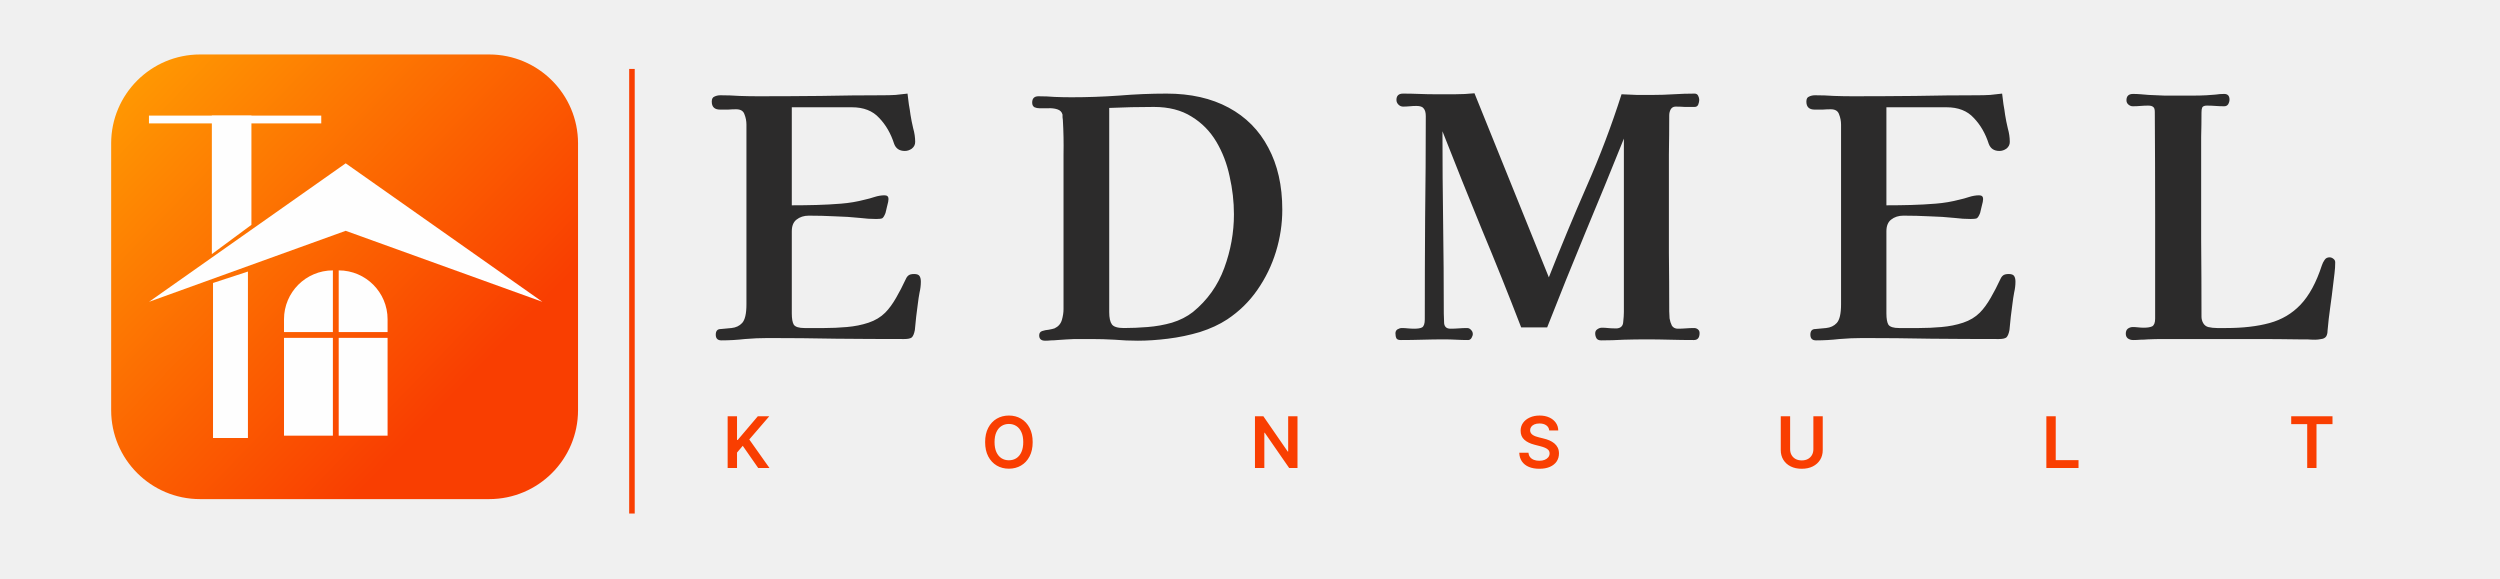
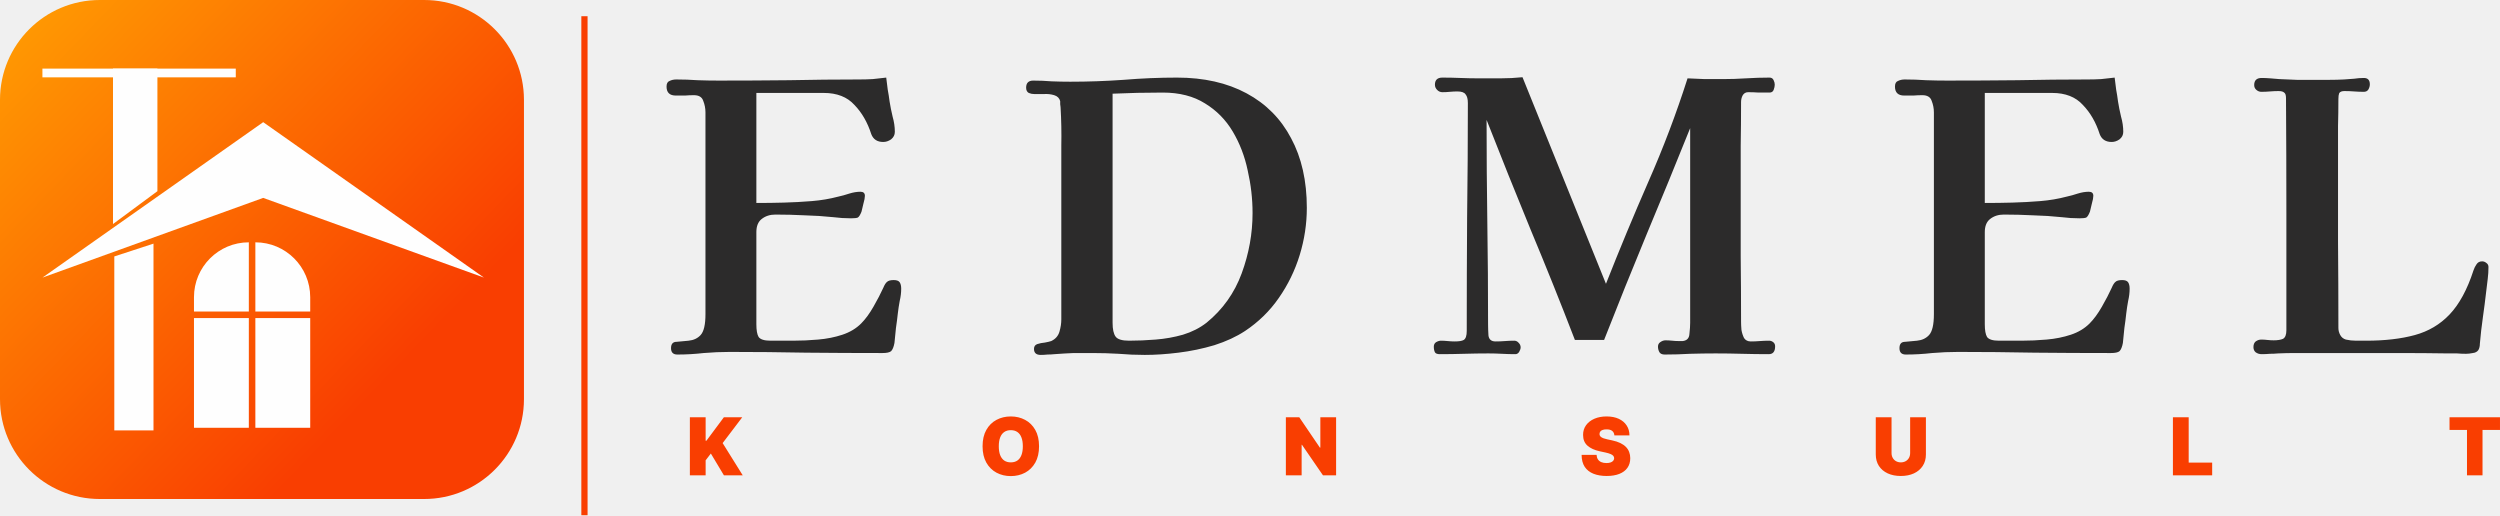
- <svg xmlns="http://www.w3.org/2000/svg" width="2249" height="520" viewBox="0 0 2249 520" fill="none">
-   <g clip-path="url(#clip0_45_37)">
-     <line x1="568.5" y1="62" x2="568.5" y2="462" stroke="#F93E01" stroke-width="5" />
-     <path d="M828.4 253.4C828.4 256.6 828 259.9 827.2 263.3C826.6 266.5 826.1 269.8 825.7 273.2C825.3 277 824.8 280.9 824.2 284.9C823.8 288.9 823.4 292.9 823 296.9C822.4 300.1 821.5 302.3 820.3 303.5C819.1 304.5 816.8 305 813.4 305C793 305 772.6 304.9 752.2 304.7C731.8 304.3 711.4 304.1 691 304.1C684 304.1 677 304.4 670 305C663 305.8 656 306.2 649 306.2C645.6 306.2 643.9 304.5 643.9 301.1C643.9 297.7 645.4 296 648.4 296C651.4 295.8 654.6 295.5 658 295.1C662 294.7 665.2 293.2 667.6 290.6C670.2 287.8 671.5 282.2 671.5 273.8V112.1C671.5 108.9 670.9 105.8 669.7 102.8C668.7 99.8 666.2 98.3 662.2 98.3C659.8 98.3 657.4 98.4 655 98.6C652.6 98.6 650.2 98.6 647.8 98.6C642.8 98.6 640.3 96.2 640.3 91.4C640.3 89 641.1 87.5 642.7 86.9C644.3 86.1 646.1 85.7 648.1 85.7C653.9 85.7 659.6 85.9 665.2 86.3C670.8 86.5 676.4 86.6 682 86.6C700.8 86.6 719.6 86.5 738.4 86.3C757.2 85.9 776 85.7 794.8 85.7C798.4 85.7 802 85.6 805.6 85.4C809.2 85 812.8 84.6 816.4 84.2C816.8 87.4 817.2 90.6 817.6 93.8C818.2 97 818.7 100.2 819.1 103.4C819.7 107.2 820.5 111.2 821.5 115.4C822.7 119.6 823.3 123.7 823.3 127.7C823.3 130.1 822.3 132.1 820.3 133.7C818.3 135.1 816.2 135.8 814 135.8C809.2 135.8 806 133.7 804.4 129.5C801.4 120.1 796.9 112.3 790.9 106.1C785.1 99.7 776.9 96.5 766.3 96.5H712.3V184.7C719.9 184.7 727.3 184.6 734.5 184.4C741.9 184.2 749.3 183.8 756.7 183.2C764.1 182.6 771.2 181.4 778 179.6C780.8 179 783.7 178.2 786.7 177.2C789.9 176.2 792.9 175.7 795.7 175.7C798.1 175.7 799.3 176.8 799.3 179C799.3 180.4 798.9 182.5 798.1 185.3C797.5 188.1 797 190.2 796.6 191.6C795.6 194.2 794.6 195.8 793.6 196.4C792.6 196.8 790.8 197 788.2 197C783.4 197 778.7 196.7 774.1 196.1C766.5 195.3 758.8 194.8 751 194.6C743.2 194.2 735.4 194 727.6 194C723.2 194 719.5 195.2 716.5 197.6C713.7 199.8 712.3 203.3 712.3 208.1V281.9C712.3 286.7 712.9 290.1 714.1 292.1C715.5 294.1 718.7 295.1 723.7 295.1C729.1 295.1 735.1 295.1 741.7 295.1C748.3 295.1 755 294.8 761.8 294.2C768.8 293.6 775.3 292.3 781.3 290.3C787.3 288.3 792.3 285.3 796.3 281.3C799.7 277.9 803 273.4 806.2 267.8C809.4 262.2 812 257.2 814 252.8C815 250.4 816 248.8 817 248C818 247 819.8 246.5 822.4 246.5C824.8 246.5 826.4 247.1 827.2 248.3C828 249.5 828.4 251.2 828.4 253.4ZM1110.05 192.8C1110.05 181.4 1108.75 170 1106.15 158.6C1103.75 147.2 1099.75 136.8 1094.15 127.4C1088.55 118 1081.15 110.5 1071.95 104.9C1062.75 99.1 1051.45 96.2 1038.05 96.2C1024.45 96.2 1011.05 96.5 997.848 97.1V280.7C997.848 285.9 998.648 289.6 1000.25 291.8C1001.85 294 1005.45 295.1 1011.05 295.1C1017.85 295.1 1024.95 294.8 1032.35 294.2C1039.95 293.6 1047.25 292.3 1054.25 290.3C1061.45 288.1 1067.75 284.9 1073.15 280.7C1086.15 270.1 1095.55 256.9 1101.35 241.1C1107.15 225.3 1110.05 209.2 1110.05 192.8ZM1153.55 188.6C1153.55 201.4 1151.65 214 1147.85 226.4C1144.05 238.8 1138.45 250.3 1131.05 260.9C1123.85 271.3 1114.85 280.1 1104.05 287.3C1097.05 291.9 1088.85 295.7 1079.45 298.7C1070.05 301.5 1060.45 303.5 1050.65 304.7C1041.05 305.9 1032.05 306.5 1023.65 306.5C1016.65 306.5 1009.65 306.2 1002.65 305.6C995.848 305.2 988.948 305 981.948 305C976.948 305 971.848 305 966.648 305C961.648 305.2 956.548 305.5 951.348 305.9C949.348 306.1 947.448 306.2 945.648 306.2C943.848 306.4 942.048 306.5 940.248 306.5C936.648 306.5 934.848 304.9 934.848 301.7C934.848 299.7 935.748 298.4 937.548 297.8C939.348 297.2 941.348 296.8 943.548 296.6C945.748 296.2 947.448 295.8 948.648 295.4C952.048 293.8 954.248 291.3 955.248 287.9C956.248 284.5 956.748 281.2 956.748 278C956.748 259.8 956.748 241.7 956.748 223.7C956.748 205.7 956.748 187.7 956.748 169.7C956.748 159.3 956.748 149 956.748 138.8C956.948 128.4 956.748 118.1 956.148 107.9C956.148 107.5 956.048 106.7 955.848 105.5C955.848 104.1 955.848 103.3 955.848 103.1C955.248 100.7 953.648 99.1 951.048 98.3C948.448 97.5 945.648 97.2 942.648 97.4C939.648 97.4 937.148 97.4 935.148 97.4C933.548 97.4 932.048 97.1 930.648 96.5C929.248 95.7 928.548 94.3 928.548 92.3C928.548 88.5 930.448 86.6 934.248 86.6C939.248 86.6 944.148 86.8 948.948 87.2C953.948 87.4 958.948 87.5 963.948 87.5C978.148 87.5 992.348 87 1006.55 86C1020.95 84.8 1035.25 84.2 1049.45 84.2C1071.05 84.2 1089.65 88.4 1105.25 96.8C1120.85 105.2 1132.75 117.2 1140.95 132.8C1149.35 148.4 1153.55 167 1153.55 188.6ZM1528.94 299.6C1528.94 303.8 1527.24 305.9 1523.84 305.9C1516.64 305.9 1509.44 305.8 1502.24 305.6C1495.24 305.4 1488.24 305.3 1481.24 305.3C1474.44 305.3 1467.64 305.4 1460.84 305.6C1454.04 306 1447.24 306.2 1440.44 306.2C1438.44 306.2 1437.04 305.6 1436.24 304.4C1435.44 303 1435.04 301.5 1435.04 299.9C1435.04 298.3 1435.64 297.1 1436.84 296.3C1438.24 295.3 1439.64 294.8 1441.04 294.8C1442.84 294.8 1444.64 294.9 1446.44 295.1C1448.24 295.3 1450.04 295.4 1451.84 295.4C1452.24 295.4 1452.74 295.4 1453.34 295.4C1453.94 295.4 1454.44 295.4 1454.84 295.4C1458.24 295 1460.04 293.1 1460.24 289.7C1460.64 286.1 1460.84 283.1 1460.84 280.7V124.7C1449.44 153.1 1437.84 181.4 1426.04 209.6C1414.44 237.6 1403.04 265.9 1391.84 294.5H1368.44C1357.04 264.9 1345.24 235.5 1333.04 206.3C1321.04 177.1 1309.24 147.7 1297.64 118.1C1297.64 145.5 1297.84 172.9 1298.24 200.3C1298.64 227.5 1298.84 254.8 1298.84 282.2C1298.84 284.6 1298.94 287.5 1299.14 290.9C1299.54 294.1 1301.44 295.7 1304.84 295.7C1307.44 295.7 1309.94 295.6 1312.34 295.4C1314.74 295.2 1317.24 295.1 1319.84 295.1C1321.24 295.1 1322.44 295.7 1323.44 296.9C1324.44 297.9 1324.94 299.1 1324.94 300.5C1324.94 301.5 1324.54 302.7 1323.74 304.1C1322.94 305.3 1321.94 305.9 1320.74 305.9C1317.14 305.9 1313.54 305.8 1309.94 305.6C1306.34 305.4 1302.74 305.3 1299.14 305.3C1292.74 305.3 1286.24 305.4 1279.64 305.6C1273.04 305.8 1266.54 305.9 1260.14 305.9C1258.14 305.9 1256.84 305.4 1256.24 304.4C1255.64 303.2 1255.34 301.7 1255.34 299.9C1255.34 298.3 1255.94 297.1 1257.14 296.3C1258.54 295.5 1259.84 295.1 1261.04 295.1C1262.84 295.1 1264.64 295.2 1266.44 295.4C1268.44 295.6 1270.34 295.7 1272.14 295.7C1275.54 295.7 1277.94 295.3 1279.34 294.5C1280.94 293.5 1281.74 291.1 1281.74 287.3C1281.74 256.9 1281.84 226.5 1282.04 196.1C1282.44 165.5 1282.64 135 1282.64 104.6C1282.64 101.4 1282.04 99.1 1280.84 97.7C1279.84 96.1 1277.64 95.3 1274.24 95.3C1272.24 95.3 1270.24 95.4 1268.24 95.6C1266.24 95.8 1264.24 95.9 1262.24 95.9C1260.64 95.9 1259.24 95.3 1258.04 94.1C1256.84 92.9 1256.24 91.5 1256.24 89.9C1256.24 86.1 1258.24 84.2 1262.24 84.2C1267.04 84.2 1271.84 84.3 1276.64 84.5C1281.64 84.7 1286.54 84.8 1291.34 84.8C1297.14 84.8 1302.94 84.8 1308.74 84.8C1314.74 84.8 1320.64 84.5 1326.44 83.9L1393.34 249.5C1404.14 222.1 1415.44 194.9 1427.24 167.9C1439.24 140.7 1449.74 113 1458.74 84.8C1463.34 85 1467.94 85.2 1472.54 85.4C1477.34 85.4 1482.14 85.4 1486.94 85.4C1493.14 85.4 1499.34 85.2 1505.54 84.8C1511.94 84.4 1518.24 84.2 1524.44 84.2C1526.04 84.2 1527.14 84.9 1527.74 86.3C1528.34 87.5 1528.64 88.7 1528.64 89.9C1528.64 91.1 1528.34 92.5 1527.74 94.1C1527.14 95.5 1526.04 96.2 1524.44 96.2C1521.64 96.2 1518.74 96.2 1515.74 96.2C1512.94 96 1510.14 95.9 1507.34 95.9C1505.34 95.9 1503.84 96.8 1502.84 98.6C1502.04 100.2 1501.64 101.9 1501.64 103.7C1501.64 115.3 1501.54 127.1 1501.34 139.1C1501.34 150.9 1501.34 162.7 1501.34 174.5C1501.34 192.1 1501.34 209.7 1501.34 227.3C1501.54 244.9 1501.64 262.5 1501.64 280.1C1501.64 281.9 1501.74 284 1501.94 286.4C1502.34 288.8 1503.04 291 1504.04 293C1505.24 294.8 1507.04 295.7 1509.44 295.7C1511.84 295.7 1514.24 295.6 1516.64 295.4C1519.04 295.2 1521.54 295.1 1524.14 295.1C1525.34 295.1 1526.44 295.5 1527.44 296.3C1528.44 297.1 1528.94 298.2 1528.94 299.6ZM1813.11 253.4C1813.11 256.6 1812.71 259.9 1811.91 263.3C1811.31 266.5 1810.81 269.8 1810.41 273.2C1810.01 277 1809.51 280.9 1808.91 284.9C1808.51 288.9 1808.11 292.9 1807.71 296.9C1807.11 300.1 1806.21 302.3 1805.01 303.5C1803.81 304.5 1801.51 305 1798.11 305C1777.71 305 1757.31 304.9 1736.91 304.7C1716.51 304.3 1696.11 304.1 1675.71 304.1C1668.71 304.1 1661.71 304.4 1654.71 305C1647.71 305.8 1640.71 306.2 1633.71 306.2C1630.31 306.2 1628.61 304.5 1628.61 301.1C1628.61 297.7 1630.11 296 1633.11 296C1636.11 295.8 1639.31 295.5 1642.71 295.1C1646.71 294.7 1649.91 293.2 1652.31 290.6C1654.91 287.8 1656.21 282.2 1656.21 273.8V112.1C1656.21 108.9 1655.61 105.8 1654.41 102.8C1653.41 99.8 1650.91 98.3 1646.91 98.3C1644.51 98.3 1642.11 98.4 1639.71 98.6C1637.31 98.6 1634.91 98.6 1632.51 98.6C1627.51 98.6 1625.01 96.2 1625.01 91.4C1625.01 89 1625.81 87.5 1627.41 86.9C1629.01 86.1 1630.81 85.7 1632.81 85.7C1638.61 85.7 1644.31 85.9 1649.91 86.3C1655.51 86.5 1661.11 86.6 1666.71 86.6C1685.51 86.6 1704.31 86.5 1723.11 86.3C1741.91 85.9 1760.71 85.7 1779.51 85.7C1783.11 85.7 1786.71 85.6 1790.31 85.4C1793.91 85 1797.51 84.6 1801.11 84.2C1801.51 87.4 1801.91 90.6 1802.31 93.8C1802.91 97 1803.41 100.2 1803.81 103.4C1804.41 107.2 1805.21 111.2 1806.21 115.4C1807.41 119.6 1808.01 123.7 1808.01 127.7C1808.01 130.1 1807.01 132.1 1805.01 133.7C1803.01 135.1 1800.91 135.8 1798.71 135.8C1793.91 135.8 1790.71 133.7 1789.11 129.5C1786.11 120.1 1781.61 112.3 1775.61 106.1C1769.81 99.7 1761.61 96.5 1751.01 96.5H1697.01V184.7C1704.61 184.7 1712.01 184.6 1719.21 184.4C1726.61 184.2 1734.01 183.8 1741.41 183.2C1748.81 182.6 1755.91 181.4 1762.71 179.6C1765.51 179 1768.41 178.2 1771.41 177.2C1774.61 176.2 1777.61 175.7 1780.41 175.7C1782.81 175.7 1784.01 176.8 1784.01 179C1784.01 180.4 1783.61 182.5 1782.81 185.3C1782.21 188.1 1781.71 190.2 1781.31 191.6C1780.31 194.2 1779.31 195.8 1778.31 196.4C1777.31 196.8 1775.51 197 1772.91 197C1768.11 197 1763.41 196.7 1758.81 196.1C1751.21 195.3 1743.51 194.8 1735.71 194.6C1727.91 194.2 1720.11 194 1712.31 194C1707.91 194 1704.21 195.2 1701.21 197.6C1698.41 199.8 1697.01 203.3 1697.01 208.1V281.9C1697.01 286.7 1697.61 290.1 1698.81 292.1C1700.21 294.1 1703.41 295.1 1708.41 295.1C1713.81 295.1 1719.81 295.1 1726.41 295.1C1733.01 295.1 1739.71 294.8 1746.51 294.2C1753.51 293.6 1760.01 292.3 1766.01 290.3C1772.01 288.3 1777.01 285.3 1781.01 281.3C1784.41 277.9 1787.71 273.4 1790.91 267.8C1794.11 262.2 1796.71 257.2 1798.71 252.8C1799.71 250.4 1800.71 248.8 1801.71 248C1802.71 247 1804.51 246.5 1807.11 246.5C1809.51 246.5 1811.11 247.1 1811.91 248.3C1812.71 249.5 1813.11 251.2 1813.11 253.4ZM2100.76 236C2100.76 239.2 2100.56 242.4 2100.16 245.6C2099.76 248.8 2099.36 252.1 2098.96 255.5C2098.16 262.5 2097.26 269.5 2096.26 276.5C2095.26 283.5 2094.46 290.5 2093.86 297.5C2093.86 299.5 2093.46 301.2 2092.66 302.6C2091.66 304 2090.16 304.8 2088.16 305C2086.16 305.4 2084.36 305.6 2082.76 305.6C2080.36 305.6 2077.96 305.5 2075.56 305.3C2073.16 305.3 2070.66 305.3 2068.06 305.3C2055.46 305.1 2042.86 305 2030.26 305C2017.66 305 2005.06 305 1992.46 305H1958.26C1953.86 305 1949.46 305 1945.06 305C1940.86 305 1936.56 305.1 1932.16 305.3C1929.96 305.5 1927.76 305.6 1925.56 305.6C1923.36 305.8 1921.16 305.9 1918.96 305.9C1917.16 305.9 1915.56 305.4 1914.16 304.4C1912.96 303.4 1912.36 302 1912.36 300.2C1912.36 298.2 1912.96 296.7 1914.16 295.7C1915.56 294.7 1917.06 294.2 1918.66 294.2C1920.26 294.2 1921.86 294.3 1923.46 294.5C1925.26 294.7 1926.96 294.8 1928.56 294.8C1931.76 294.8 1934.26 294.4 1936.06 293.6C1937.86 292.6 1938.76 290.3 1938.76 286.7C1938.76 255.7 1938.76 224.7 1938.76 193.7C1938.76 162.5 1938.66 131.5 1938.46 100.7C1938.46 98.3 1937.96 96.8 1936.96 96.2C1936.16 95.4 1934.66 95 1932.46 95C1930.26 95 1927.96 95.1 1925.56 95.3C1923.36 95.5 1921.06 95.6 1918.66 95.6C1917.26 95.6 1915.96 95.1 1914.76 94.1C1913.56 93.1 1912.96 91.8 1912.96 90.2C1912.96 86.4 1914.96 84.5 1918.96 84.5C1921.16 84.5 1923.46 84.6 1925.86 84.8C1928.26 85 1930.66 85.2 1933.06 85.4C1937.86 85.6 1942.56 85.8 1947.16 86C1951.96 86 1956.76 86 1961.56 86C1965.56 86 1969.46 86 1973.26 86C1977.26 86 1981.16 85.9 1984.96 85.7C1987.76 85.5 1990.46 85.3 1993.06 85.1C1995.66 84.7 1998.26 84.5 2000.86 84.5C2004.06 84.5 2005.66 86.2 2005.66 89.6C2005.66 91 2005.26 92.4 2004.46 93.8C2003.66 95 2002.46 95.6 2000.86 95.6C1998.26 95.6 1995.66 95.5 1993.06 95.3C1990.66 95.1 1988.06 95 1985.26 95C1983.06 95 1981.66 95.6 1981.06 96.8C1980.66 97.8 1980.46 99.3 1980.46 101.3C1980.46 108.7 1980.36 116 1980.16 123.2C1980.16 130.4 1980.16 137.7 1980.16 145.1C1980.16 168.3 1980.16 191.6 1980.16 215C1980.36 238.4 1980.46 261.7 1980.46 284.9C1980.46 286.9 1980.96 288.8 1981.96 290.6C1982.96 292.4 1984.46 293.6 1986.46 294.2C1989.06 294.8 1991.76 295.1 1994.56 295.1C1997.36 295.1 2000.06 295.1 2002.66 295.1C2017.66 295.1 2030.66 293.6 2041.66 290.6C2052.66 287.6 2061.96 282.1 2069.56 274.1C2077.36 265.9 2083.76 254.1 2088.76 238.7C2089.36 236.9 2090.16 235.3 2091.16 233.9C2092.16 232.3 2093.66 231.5 2095.66 231.5C2096.86 231.5 2097.96 231.9 2098.96 232.7C2100.16 233.5 2100.76 234.6 2100.76 236Z" fill="#2C2B2B" />
-     <path d="M654.591 421V374.455H663.023V395.841H663.591L681.75 374.455H692.045L674.045 395.341L692.205 421H682.068L668.182 401.045L663.023 407.136V421H654.591ZM928.994 397.727C928.994 402.742 928.055 407.038 926.176 410.614C924.313 414.174 921.767 416.902 918.54 418.795C915.328 420.689 911.684 421.636 907.608 421.636C903.532 421.636 899.881 420.689 896.653 418.795C893.441 416.886 890.896 414.152 889.017 410.591C887.153 407.015 886.222 402.727 886.222 397.727C886.222 392.712 887.153 388.424 889.017 384.864C890.896 381.288 893.441 378.553 896.653 376.659C899.881 374.765 903.532 373.818 907.608 373.818C911.684 373.818 915.328 374.765 918.54 376.659C921.767 378.553 924.313 381.288 926.176 384.864C928.055 388.424 928.994 392.712 928.994 397.727ZM920.517 397.727C920.517 394.197 919.964 391.22 918.858 388.795C917.767 386.356 916.252 384.515 914.312 383.273C912.373 382.015 910.138 381.386 907.608 381.386C905.078 381.386 902.843 382.015 900.903 383.273C898.964 384.515 897.441 386.356 896.335 388.795C895.244 391.22 894.699 394.197 894.699 397.727C894.699 401.258 895.244 404.242 896.335 406.682C897.441 409.106 898.964 410.947 900.903 412.205C902.843 413.447 905.078 414.068 907.608 414.068C910.138 414.068 912.373 413.447 914.312 412.205C916.252 410.947 917.767 409.106 918.858 406.682C919.964 404.242 920.517 401.258 920.517 397.727ZM1167.22 374.455V421H1159.72L1137.78 389.295H1137.4V421H1128.97V374.455H1136.51L1158.42 406.182H1158.83V374.455H1167.22ZM1393.7 387.25C1393.49 385.265 1392.59 383.72 1391.02 382.614C1389.46 381.508 1387.43 380.955 1384.93 380.955C1383.17 380.955 1381.66 381.22 1380.4 381.75C1379.15 382.28 1378.18 383 1377.52 383.909C1376.85 384.818 1376.51 385.856 1376.49 387.023C1376.49 387.992 1376.71 388.833 1377.15 389.545C1377.61 390.258 1378.22 390.864 1378.99 391.364C1379.77 391.848 1380.62 392.258 1381.56 392.591C1382.5 392.924 1383.45 393.205 1384.4 393.432L1388.77 394.523C1390.52 394.932 1392.21 395.485 1393.84 396.182C1395.47 396.879 1396.93 397.758 1398.22 398.818C1399.52 399.879 1400.55 401.159 1401.31 402.659C1402.07 404.159 1402.45 405.917 1402.45 407.932C1402.45 410.659 1401.75 413.061 1400.36 415.136C1398.96 417.197 1396.95 418.811 1394.31 419.977C1391.69 421.129 1388.52 421.705 1384.79 421.705C1381.17 421.705 1378.02 421.144 1375.36 420.023C1372.71 418.902 1370.63 417.265 1369.13 415.114C1367.65 412.962 1366.84 410.341 1366.72 407.25H1375.02C1375.14 408.871 1375.64 410.22 1376.52 411.295C1377.4 412.371 1378.54 413.174 1379.95 413.705C1381.37 414.235 1382.96 414.5 1384.72 414.5C1386.55 414.5 1388.16 414.227 1389.54 413.682C1390.93 413.121 1392.02 412.348 1392.81 411.364C1393.6 410.364 1394 409.197 1394.02 407.864C1394 406.652 1393.65 405.652 1392.95 404.864C1392.25 404.061 1391.27 403.394 1390.02 402.864C1388.77 402.318 1387.32 401.833 1385.65 401.409L1380.36 400.045C1376.52 399.061 1373.49 397.568 1371.27 395.568C1369.05 393.553 1367.95 390.879 1367.95 387.545C1367.95 384.803 1368.69 382.402 1370.18 380.341C1371.68 378.28 1373.71 376.682 1376.29 375.545C1378.87 374.394 1381.78 373.818 1385.04 373.818C1388.34 373.818 1391.24 374.394 1393.72 375.545C1396.22 376.682 1398.18 378.265 1399.61 380.295C1401.03 382.311 1401.77 384.629 1401.81 387.25H1393.7ZM1631.31 374.455H1639.74V404.864C1639.74 408.197 1638.95 411.129 1637.38 413.659C1635.81 416.189 1633.62 418.167 1630.78 419.591C1627.95 421 1624.64 421.705 1620.85 421.705C1617.05 421.705 1613.73 421 1610.9 419.591C1608.06 418.167 1605.87 416.189 1604.31 413.659C1602.75 411.129 1601.97 408.197 1601.97 404.864V374.455H1610.4V404.159C1610.4 406.098 1610.82 407.826 1611.67 409.341C1612.53 410.856 1613.75 412.045 1615.31 412.909C1616.87 413.758 1618.72 414.182 1620.85 414.182C1622.99 414.182 1624.84 413.758 1626.4 412.909C1627.97 412.045 1629.19 410.856 1630.03 409.341C1630.88 407.826 1631.31 406.098 1631.31 404.159V374.455ZM1840.9 421V374.455H1849.34V413.932H1869.84V421H1840.9ZM2061.17 381.523V374.455H2098.31V381.523H2083.92V421H2075.56V381.523H2061.17Z" fill="#F93E01" />
-     <rect x="100" y="49" width="420" height="400" rx="80" fill="url(#paint0_linear_45_37)" />
-     <path d="M223.036 244.289L191.628 254.563V394H223.036V244.289Z" fill="#FEFEFE" />
-     <path d="M190.581 228.585L226.177 202.257V104H190.581V228.585Z" fill="#FEFEFE" />
-     <rect x="134" y="104" width="155" height="7" fill="#FEFEFE" />
-     <rect x="255.491" y="303.964" width="43.971" height="87.942" fill="#FEFEFE" />
-     <path d="M255.491 287.213C255.491 262.928 275.178 243.242 299.462 243.242V243.242V298.729H255.491V287.213Z" fill="#FEFEFE" />
-     <path d="M304.697 243.242V243.242C328.981 243.242 348.668 262.928 348.668 287.213V298.729H304.697V243.242Z" fill="#FEFEFE" />
-     <rect x="304.697" y="303.964" width="43.971" height="87.942" fill="#FEFEFE" />
-     <path d="M134.047 271.509L310.978 146.924L487.91 271.509L310.978 207.636L134.047 271.509Z" fill="#FEFEFE" />
-   </g>
+ <svg xmlns="http://www.w3.org/2000/svg" width="2004" height="413" viewBox="0 0 2004 413" fill="none">
+   <line x1="468.5" y1="13" x2="468.5" y2="413" stroke="#F93E01" stroke-width="5" />
+   <path d="M722.4 231.4C722.4 234.6 722 237.9 721.2 241.3C720.6 244.5 720.1 247.8 719.7 251.2C719.3 255 718.8 258.9 718.2 262.9C717.8 266.9 717.4 270.9 717 274.9C716.4 278.1 715.5 280.3 714.3 281.5C713.1 282.5 710.8 283 707.4 283C687 283 666.6 282.9 646.2 282.7C625.8 282.3 605.4 282.1 585 282.1C578 282.1 571 282.4 564 283C557 283.8 550 284.2 543 284.2C539.6 284.2 537.9 282.5 537.9 279.1C537.9 275.7 539.4 274 542.4 274C545.4 273.8 548.6 273.5 552 273.1C556 272.7 559.2 271.2 561.6 268.6C564.2 265.8 565.5 260.2 565.5 251.8V90.1C565.5 86.9 564.9 83.8 563.7 80.8C562.7 77.8 560.2 76.3 556.2 76.3C553.8 76.3 551.4 76.4 549 76.6C546.6 76.6 544.2 76.6 541.8 76.6C536.8 76.6 534.3 74.2 534.3 69.4C534.3 67 535.1 65.5 536.7 64.9C538.3 64.1 540.1 63.7 542.1 63.7C547.9 63.7 553.6 63.9 559.2 64.3C564.8 64.5 570.4 64.6 576 64.6C594.8 64.6 613.6 64.5 632.4 64.3C651.2 63.9 670 63.7 688.8 63.7C692.4 63.7 696 63.6 699.6 63.4C703.2 63 706.8 62.6 710.4 62.2C710.8 65.4 711.2 68.6 711.6 71.8C712.2 75 712.7 78.2 713.1 81.4C713.7 85.2 714.5 89.2 715.5 93.4C716.7 97.6 717.3 101.7 717.3 105.7C717.3 108.1 716.3 110.1 714.3 111.7C712.3 113.1 710.2 113.8 708 113.8C703.2 113.8 700 111.7 698.4 107.5C695.4 98.1 690.9 90.3 684.9 84.1C679.1 77.7 670.9 74.5 660.3 74.5H606.3V162.7C613.9 162.7 621.3 162.6 628.5 162.4C635.9 162.2 643.3 161.8 650.7 161.2C658.1 160.6 665.2 159.4 672 157.6C674.8 157 677.7 156.2 680.7 155.2C683.9 154.2 686.9 153.7 689.7 153.7C692.1 153.7 693.3 154.8 693.3 157C693.3 158.4 692.9 160.5 692.1 163.3C691.5 166.1 691 168.2 690.6 169.6C689.6 172.2 688.6 173.8 687.6 174.4C686.6 174.8 684.8 175 682.2 175C677.4 175 672.7 174.7 668.1 174.1C660.5 173.3 652.8 172.8 645 172.6C637.2 172.2 629.4 172 621.6 172C617.2 172 613.5 173.2 610.5 175.6C607.7 177.8 606.3 181.3 606.3 186.1V259.9C606.3 264.7 606.9 268.1 608.1 270.1C609.5 272.1 612.7 273.1 617.7 273.1C623.1 273.1 629.1 273.1 635.7 273.1C642.3 273.1 649 272.8 655.8 272.2C662.8 271.6 669.3 270.3 675.3 268.3C681.3 266.3 686.3 263.3 690.3 259.3C693.7 255.9 697 251.4 700.2 245.8C703.4 240.2 706 235.2 708 230.8C709 228.4 710 226.8 711 226C712 225 713.8 224.5 716.4 224.5C718.8 224.5 720.4 225.1 721.2 226.3C722 227.5 722.4 229.2 722.4 231.4ZM1004.05 170.8C1004.05 159.4 1002.75 148 1000.15 136.6C997.748 125.2 993.748 114.8 988.148 105.4C982.548 96 975.148 88.5 965.948 82.9C956.748 77.1 945.448 74.2 932.048 74.2C918.448 74.2 905.048 74.5 891.848 75.1V258.7C891.848 263.9 892.648 267.6 894.248 269.8C895.848 272 899.448 273.1 905.048 273.1C911.848 273.1 918.948 272.8 926.348 272.2C933.948 271.6 941.248 270.3 948.248 268.3C955.448 266.1 961.748 262.9 967.148 258.7C980.148 248.1 989.548 234.9 995.348 219.1C1001.15 203.3 1004.05 187.2 1004.05 170.8ZM1047.55 166.6C1047.55 179.4 1045.65 192 1041.85 204.4C1038.05 216.8 1032.45 228.3 1025.05 238.9C1017.85 249.3 1008.85 258.1 998.048 265.3C991.048 269.9 982.848 273.7 973.448 276.7C964.048 279.5 954.448 281.5 944.648 282.7C935.048 283.9 926.048 284.5 917.648 284.5C910.648 284.5 903.648 284.2 896.648 283.6C889.848 283.2 882.948 283 875.948 283C870.948 283 865.848 283 860.648 283C855.648 283.2 850.548 283.5 845.348 283.9C843.348 284.1 841.448 284.2 839.648 284.2C837.848 284.4 836.048 284.5 834.248 284.5C830.648 284.5 828.848 282.9 828.848 279.7C828.848 277.7 829.748 276.4 831.548 275.8C833.348 275.2 835.348 274.8 837.548 274.6C839.748 274.2 841.448 273.8 842.648 273.4C846.048 271.8 848.248 269.3 849.248 265.9C850.248 262.5 850.748 259.2 850.748 256C850.748 237.8 850.748 219.7 850.748 201.7C850.748 183.7 850.748 165.7 850.748 147.7C850.748 137.3 850.748 127 850.748 116.8C850.948 106.4 850.748 96.1 850.148 85.9C850.148 85.5 850.048 84.7 849.848 83.5C849.848 82.1 849.848 81.3 849.848 81.1C849.248 78.7 847.648 77.1 845.048 76.3C842.448 75.5 839.648 75.2 836.648 75.4C833.648 75.4 831.148 75.4 829.148 75.4C827.548 75.4 826.048 75.1 824.648 74.5C823.248 73.7 822.548 72.3 822.548 70.3C822.548 66.5 824.448 64.6 828.248 64.6C833.248 64.6 838.148 64.8 842.948 65.2C847.948 65.4 852.948 65.5 857.948 65.5C872.148 65.5 886.348 65 900.548 64C914.948 62.8 929.248 62.2 943.448 62.2C965.048 62.2 983.648 66.4 999.248 74.8C1014.85 83.2 1026.75 95.2 1034.95 110.8C1043.35 126.4 1047.55 145 1047.55 166.6ZM1422.94 277.6C1422.94 281.8 1421.24 283.9 1417.84 283.9C1410.64 283.9 1403.44 283.8 1396.24 283.6C1389.24 283.4 1382.24 283.3 1375.24 283.3C1368.44 283.3 1361.64 283.4 1354.84 283.6C1348.04 284 1341.24 284.2 1334.44 284.2C1332.44 284.2 1331.04 283.6 1330.24 282.4C1329.44 281 1329.04 279.5 1329.04 277.9C1329.04 276.3 1329.64 275.1 1330.84 274.3C1332.24 273.3 1333.64 272.8 1335.04 272.8C1336.84 272.8 1338.64 272.9 1340.44 273.1C1342.24 273.3 1344.04 273.4 1345.84 273.4C1346.24 273.4 1346.74 273.4 1347.34 273.4C1347.94 273.4 1348.44 273.4 1348.84 273.4C1352.24 273 1354.04 271.1 1354.24 267.7C1354.64 264.1 1354.84 261.1 1354.84 258.7V102.7C1343.44 131.1 1331.84 159.4 1320.04 187.6C1308.44 215.6 1297.04 243.9 1285.84 272.5H1262.44C1251.04 242.9 1239.24 213.5 1227.04 184.3C1215.04 155.1 1203.24 125.7 1191.64 96.1C1191.64 123.5 1191.84 150.9 1192.24 178.3C1192.64 205.5 1192.84 232.8 1192.84 260.2C1192.84 262.6 1192.94 265.5 1193.14 268.9C1193.54 272.1 1195.44 273.7 1198.84 273.7C1201.44 273.7 1203.94 273.6 1206.34 273.4C1208.74 273.2 1211.24 273.1 1213.84 273.1C1215.24 273.1 1216.44 273.7 1217.44 274.9C1218.44 275.9 1218.94 277.1 1218.94 278.5C1218.94 279.5 1218.54 280.7 1217.74 282.1C1216.94 283.3 1215.94 283.9 1214.74 283.9C1211.14 283.9 1207.54 283.8 1203.94 283.6C1200.34 283.4 1196.74 283.3 1193.14 283.3C1186.74 283.3 1180.24 283.4 1173.64 283.6C1167.04 283.8 1160.54 283.9 1154.14 283.9C1152.14 283.9 1150.84 283.4 1150.24 282.4C1149.64 281.2 1149.34 279.7 1149.34 277.9C1149.34 276.3 1149.94 275.1 1151.14 274.3C1152.54 273.5 1153.84 273.1 1155.04 273.1C1156.84 273.1 1158.64 273.2 1160.44 273.4C1162.44 273.6 1164.34 273.7 1166.14 273.7C1169.54 273.7 1171.94 273.3 1173.34 272.5C1174.94 271.5 1175.74 269.1 1175.74 265.3C1175.74 234.9 1175.84 204.5 1176.04 174.1C1176.44 143.5 1176.64 113 1176.64 82.6C1176.64 79.4 1176.04 77.1 1174.84 75.7C1173.84 74.1 1171.64 73.3 1168.24 73.3C1166.24 73.3 1164.24 73.4 1162.24 73.6C1160.24 73.8 1158.24 73.9 1156.24 73.9C1154.64 73.9 1153.24 73.3 1152.04 72.1C1150.84 70.9 1150.24 69.5 1150.24 67.9C1150.24 64.1 1152.24 62.2 1156.24 62.2C1161.04 62.2 1165.84 62.3 1170.64 62.5C1175.64 62.7 1180.54 62.8 1185.34 62.8C1191.14 62.8 1196.94 62.8 1202.74 62.8C1208.74 62.8 1214.64 62.5 1220.44 61.9L1287.34 227.5C1298.14 200.1 1309.44 172.9 1321.24 145.9C1333.24 118.7 1343.74 91 1352.74 62.8C1357.34 63 1361.94 63.2 1366.54 63.4C1371.34 63.4 1376.14 63.4 1380.94 63.4C1387.14 63.4 1393.34 63.2 1399.54 62.8C1405.94 62.4 1412.24 62.2 1418.44 62.2C1420.04 62.2 1421.14 62.9 1421.74 64.3C1422.34 65.5 1422.64 66.7 1422.64 67.9C1422.64 69.1 1422.34 70.5 1421.74 72.1C1421.14 73.5 1420.04 74.2 1418.44 74.2C1415.64 74.2 1412.74 74.2 1409.74 74.2C1406.94 74 1404.14 73.9 1401.34 73.9C1399.34 73.9 1397.84 74.8 1396.84 76.6C1396.04 78.2 1395.64 79.9 1395.64 81.7C1395.64 93.3 1395.54 105.1 1395.34 117.1C1395.34 128.9 1395.34 140.7 1395.34 152.5C1395.34 170.1 1395.34 187.7 1395.34 205.3C1395.54 222.9 1395.64 240.5 1395.64 258.1C1395.64 259.9 1395.74 262 1395.94 264.4C1396.34 266.8 1397.04 269 1398.04 271C1399.24 272.8 1401.04 273.7 1403.44 273.7C1405.84 273.7 1408.24 273.6 1410.64 273.4C1413.04 273.2 1415.54 273.1 1418.14 273.1C1419.34 273.1 1420.44 273.5 1421.44 274.3C1422.44 275.1 1422.94 276.2 1422.94 277.6ZM1707.11 231.4C1707.11 234.6 1706.71 237.9 1705.91 241.3C1705.31 244.5 1704.81 247.8 1704.41 251.2C1704.01 255 1703.51 258.9 1702.91 262.9C1702.51 266.9 1702.11 270.9 1701.71 274.9C1701.11 278.1 1700.21 280.3 1699.01 281.5C1697.81 282.5 1695.51 283 1692.11 283C1671.71 283 1651.31 282.9 1630.91 282.7C1610.51 282.3 1590.11 282.1 1569.71 282.1C1562.71 282.1 1555.71 282.4 1548.71 283C1541.71 283.8 1534.71 284.2 1527.71 284.2C1524.31 284.2 1522.61 282.5 1522.61 279.1C1522.61 275.7 1524.11 274 1527.11 274C1530.11 273.8 1533.31 273.5 1536.71 273.1C1540.71 272.7 1543.91 271.2 1546.31 268.6C1548.91 265.8 1550.21 260.2 1550.21 251.8V90.1C1550.21 86.9 1549.61 83.8 1548.41 80.8C1547.41 77.8 1544.91 76.3 1540.91 76.3C1538.51 76.3 1536.11 76.4 1533.71 76.6C1531.31 76.6 1528.91 76.6 1526.51 76.6C1521.51 76.6 1519.01 74.2 1519.01 69.4C1519.01 67 1519.81 65.5 1521.41 64.9C1523.01 64.1 1524.81 63.7 1526.81 63.7C1532.61 63.7 1538.31 63.9 1543.91 64.3C1549.51 64.5 1555.11 64.6 1560.71 64.6C1579.51 64.6 1598.31 64.5 1617.11 64.3C1635.91 63.9 1654.71 63.7 1673.51 63.7C1677.11 63.7 1680.71 63.6 1684.31 63.4C1687.91 63 1691.51 62.6 1695.11 62.2C1695.51 65.4 1695.91 68.6 1696.31 71.8C1696.91 75 1697.41 78.2 1697.81 81.4C1698.41 85.2 1699.21 89.2 1700.21 93.4C1701.41 97.6 1702.01 101.7 1702.01 105.7C1702.01 108.1 1701.01 110.1 1699.01 111.7C1697.01 113.1 1694.91 113.8 1692.71 113.8C1687.91 113.8 1684.71 111.7 1683.11 107.5C1680.11 98.1 1675.61 90.3 1669.61 84.1C1663.81 77.7 1655.61 74.5 1645.01 74.5H1591.01V162.7C1598.61 162.7 1606.01 162.6 1613.21 162.4C1620.61 162.2 1628.01 161.8 1635.41 161.2C1642.81 160.6 1649.91 159.4 1656.71 157.6C1659.51 157 1662.41 156.2 1665.41 155.2C1668.61 154.2 1671.61 153.7 1674.41 153.7C1676.81 153.7 1678.01 154.8 1678.01 157C1678.01 158.4 1677.61 160.5 1676.81 163.3C1676.21 166.1 1675.71 168.2 1675.31 169.6C1674.31 172.2 1673.31 173.8 1672.31 174.4C1671.31 174.8 1669.51 175 1666.91 175C1662.11 175 1657.41 174.7 1652.81 174.1C1645.21 173.3 1637.51 172.8 1629.71 172.6C1621.91 172.2 1614.11 172 1606.31 172C1601.91 172 1598.21 173.2 1595.21 175.6C1592.41 177.8 1591.01 181.3 1591.01 186.1V259.9C1591.01 264.7 1591.61 268.1 1592.81 270.1C1594.21 272.1 1597.41 273.1 1602.41 273.1C1607.81 273.1 1613.81 273.1 1620.41 273.1C1627.01 273.1 1633.71 272.8 1640.51 272.2C1647.51 271.6 1654.01 270.3 1660.01 268.3C1666.01 266.3 1671.01 263.3 1675.01 259.3C1678.41 255.9 1681.71 251.4 1684.91 245.8C1688.11 240.2 1690.71 235.2 1692.71 230.8C1693.71 228.4 1694.71 226.8 1695.71 226C1696.71 225 1698.51 224.5 1701.11 224.5C1703.51 224.5 1705.11 225.1 1705.91 226.3C1706.71 227.5 1707.11 229.2 1707.11 231.4ZM1994.76 214C1994.76 217.2 1994.56 220.4 1994.16 223.6C1993.76 226.8 1993.36 230.1 1992.96 233.5C1992.16 240.5 1991.26 247.5 1990.26 254.5C1989.26 261.5 1988.46 268.5 1987.86 275.5C1987.86 277.5 1987.46 279.2 1986.66 280.6C1985.66 282 1984.16 282.8 1982.16 283C1980.16 283.4 1978.36 283.6 1976.76 283.6C1974.36 283.6 1971.96 283.5 1969.56 283.3C1967.16 283.3 1964.66 283.3 1962.06 283.3C1949.46 283.1 1936.86 283 1924.26 283C1911.66 283 1899.06 283 1886.46 283H1852.26C1847.86 283 1843.46 283 1839.06 283C1834.86 283 1830.56 283.1 1826.16 283.3C1823.96 283.5 1821.76 283.6 1819.56 283.6C1817.36 283.8 1815.16 283.9 1812.96 283.9C1811.16 283.9 1809.56 283.4 1808.16 282.4C1806.96 281.4 1806.36 280 1806.36 278.2C1806.36 276.2 1806.96 274.7 1808.16 273.7C1809.56 272.7 1811.06 272.2 1812.66 272.2C1814.26 272.2 1815.86 272.3 1817.46 272.5C1819.26 272.7 1820.96 272.8 1822.56 272.8C1825.76 272.8 1828.26 272.4 1830.06 271.6C1831.86 270.6 1832.76 268.3 1832.76 264.7C1832.76 233.7 1832.76 202.7 1832.76 171.7C1832.76 140.5 1832.66 109.5 1832.46 78.7C1832.46 76.3 1831.96 74.8 1830.96 74.2C1830.16 73.4 1828.66 73 1826.46 73C1824.26 73 1821.96 73.1 1819.56 73.3C1817.36 73.5 1815.06 73.6 1812.66 73.6C1811.26 73.6 1809.96 73.1 1808.76 72.1C1807.56 71.1 1806.96 69.8 1806.96 68.2C1806.96 64.4 1808.96 62.5 1812.96 62.5C1815.16 62.5 1817.46 62.6 1819.86 62.8C1822.26 63 1824.66 63.2 1827.06 63.4C1831.86 63.6 1836.56 63.8 1841.16 64C1845.96 64 1850.76 64 1855.56 64C1859.56 64 1863.46 64 1867.26 64C1871.26 64 1875.16 63.9 1878.96 63.7C1881.76 63.5 1884.46 63.3 1887.06 63.1C1889.66 62.7 1892.26 62.5 1894.86 62.5C1898.06 62.5 1899.66 64.2 1899.66 67.6C1899.66 69 1899.26 70.4 1898.46 71.8C1897.66 73 1896.46 73.6 1894.86 73.6C1892.26 73.6 1889.66 73.5 1887.06 73.3C1884.66 73.1 1882.06 73 1879.26 73C1877.06 73 1875.66 73.6 1875.06 74.8C1874.66 75.8 1874.46 77.3 1874.46 79.3C1874.46 86.7 1874.36 94 1874.16 101.2C1874.16 108.4 1874.16 115.7 1874.16 123.1C1874.16 146.3 1874.16 169.6 1874.16 193C1874.36 216.4 1874.46 239.7 1874.46 262.9C1874.46 264.9 1874.96 266.8 1875.96 268.6C1876.96 270.4 1878.46 271.6 1880.46 272.2C1883.06 272.8 1885.76 273.1 1888.56 273.1C1891.36 273.1 1894.06 273.1 1896.66 273.1C1911.66 273.1 1924.66 271.6 1935.66 268.6C1946.66 265.6 1955.96 260.1 1963.56 252.1C1971.36 243.9 1977.76 232.1 1982.76 216.7C1983.36 214.9 1984.16 213.3 1985.16 211.9C1986.16 210.3 1987.66 209.5 1989.66 209.5C1990.86 209.5 1991.96 209.9 1992.96 210.7C1994.16 211.5 1994.76 212.6 1994.76 214Z" fill="#2C2B2B" />
+   <path d="M553 381V334.455H565.636V353.273H566.273L580.273 334.455H595L579.273 355.182L595.364 381H580.273L569.818 363.545L565.636 369V381H553ZM832.903 357.727C832.903 362.909 831.896 367.28 829.881 370.841C827.866 374.386 825.146 377.076 821.722 378.909C818.297 380.727 814.479 381.636 810.267 381.636C806.025 381.636 802.191 380.72 798.767 378.886C795.358 377.038 792.646 374.341 790.631 370.795C788.631 367.235 787.631 362.879 787.631 357.727C787.631 352.545 788.631 348.182 790.631 344.636C792.646 341.076 795.358 338.386 798.767 336.568C802.191 334.735 806.025 333.818 810.267 333.818C814.479 333.818 818.297 334.735 821.722 336.568C825.146 338.386 827.866 341.076 829.881 344.636C831.896 348.182 832.903 352.545 832.903 357.727ZM819.903 357.727C819.903 354.939 819.532 352.591 818.79 350.682C818.062 348.758 816.979 347.303 815.54 346.318C814.116 345.318 812.358 344.818 810.267 344.818C808.176 344.818 806.411 345.318 804.972 346.318C803.547 347.303 802.464 348.758 801.722 350.682C800.994 352.591 800.631 354.939 800.631 357.727C800.631 360.515 800.994 362.871 801.722 364.795C802.464 366.705 803.547 368.159 804.972 369.159C806.411 370.144 808.176 370.636 810.267 370.636C812.358 370.636 814.116 370.144 815.54 369.159C816.979 368.159 818.062 366.705 818.79 364.795C819.532 362.871 819.903 360.515 819.903 357.727ZM1071.02 334.455V381H1060.48L1043.66 356.545H1043.39V381H1030.75V334.455H1041.48L1058.02 358.818H1058.39V334.455H1071.02ZM1294.09 349C1293.97 347.485 1293.4 346.303 1292.39 345.455C1291.39 344.606 1289.86 344.182 1287.82 344.182C1286.52 344.182 1285.45 344.341 1284.61 344.659C1283.8 344.962 1283.19 345.379 1282.8 345.909C1282.4 346.439 1282.2 347.045 1282.18 347.727C1282.15 348.288 1282.25 348.795 1282.48 349.25C1282.72 349.689 1283.1 350.091 1283.61 350.455C1284.13 350.803 1284.79 351.121 1285.59 351.409C1286.39 351.697 1287.35 351.955 1288.45 352.182L1292.27 353C1294.85 353.545 1297.05 354.265 1298.89 355.159C1300.72 356.053 1302.22 357.106 1303.39 358.318C1304.55 359.515 1305.41 360.864 1305.95 362.364C1306.52 363.864 1306.8 365.5 1306.82 367.273C1306.8 370.333 1306.04 372.924 1304.52 375.045C1303.01 377.167 1300.84 378.78 1298.02 379.886C1295.22 380.992 1291.85 381.545 1287.91 381.545C1283.86 381.545 1280.33 380.947 1277.32 379.75C1274.32 378.553 1271.98 376.712 1270.32 374.227C1268.67 371.727 1267.83 368.53 1267.82 364.636H1279.82C1279.89 366.061 1280.25 367.258 1280.89 368.227C1281.52 369.197 1282.42 369.932 1283.57 370.432C1284.73 370.932 1286.12 371.182 1287.73 371.182C1289.08 371.182 1290.2 371.015 1291.11 370.682C1292.02 370.348 1292.71 369.886 1293.18 369.295C1293.65 368.705 1293.89 368.03 1293.91 367.273C1293.89 366.561 1293.66 365.939 1293.2 365.409C1292.77 364.864 1292.04 364.379 1291.02 363.955C1290.01 363.515 1288.64 363.106 1286.91 362.727L1282.27 361.727C1278.15 360.833 1274.9 359.341 1272.52 357.25C1270.16 355.144 1268.98 352.273 1269 348.636C1268.98 345.682 1269.77 343.098 1271.36 340.886C1272.97 338.659 1275.19 336.924 1278.02 335.682C1280.87 334.439 1284.14 333.818 1287.82 333.818C1291.58 333.818 1294.83 334.447 1297.57 335.705C1300.31 336.962 1302.42 338.735 1303.91 341.023C1305.41 343.295 1306.17 345.955 1306.18 349H1294.09ZM1531.17 334.455H1543.81V364.273C1543.81 367.818 1542.96 370.886 1541.26 373.477C1539.58 376.053 1537.23 378.045 1534.22 379.455C1531.2 380.848 1527.7 381.545 1523.72 381.545C1519.7 381.545 1516.19 380.848 1513.17 379.455C1510.16 378.045 1507.81 376.053 1506.12 373.477C1504.46 370.886 1503.62 367.818 1503.62 364.273V334.455H1516.26V363.182C1516.26 364.621 1516.58 365.909 1517.22 367.045C1517.85 368.167 1518.73 369.045 1519.85 369.682C1520.99 370.318 1522.28 370.636 1523.72 370.636C1525.17 370.636 1526.46 370.318 1527.58 369.682C1528.7 369.045 1529.58 368.167 1530.22 367.045C1530.85 365.909 1531.17 364.621 1531.17 363.182V334.455ZM1741.81 381V334.455H1754.45V370.818H1773.27V381H1741.81ZM1963.54 344.636V334.455H2003.99V344.636H1989.99V381H1977.54V344.636H1963.54Z" fill="#F93E01" />
+   <rect width="420" height="400" rx="80" fill="url(#paint0_linear_0_1)" />
+   <path d="M123.036 195.289L91.628 205.563V345H123.036V195.289Z" fill="#FEFEFE" />
+   <path d="M90.581 179.585L126.177 153.257V55H90.581V179.585Z" fill="#FEFEFE" />
+   <rect x="34" y="55" width="155" height="7" fill="#FEFEFE" />
+   <rect x="155.491" y="254.964" width="43.971" height="87.942" fill="#FEFEFE" />
+   <path d="M155.491 238.213C155.491 213.928 175.178 194.242 199.462 194.242V194.242V249.729H155.491V238.213Z" fill="#FEFEFE" />
+   <path d="M204.697 194.242V194.242C228.981 194.242 248.668 213.928 248.668 238.213V249.729H204.697V194.242Z" fill="#FEFEFE" />
+   <rect x="204.697" y="254.964" width="43.971" height="87.942" fill="#FEFEFE" />
+   <path d="M34.047 222.509L210.978 97.924L387.91 222.509L210.978 158.636L34.047 222.509Z" fill="#FEFEFE" />
  <defs>
-     <linearGradient id="paint0_linear_45_37" x1="490" y1="432.5" x2="121" y2="76.5" gradientUnits="userSpaceOnUse">
+     <linearGradient id="paint0_linear_0_1" x1="390" y1="383.5" x2="21" y2="27.5" gradientUnits="userSpaceOnUse">
      <stop offset="0.219" stop-color="#F93E01" />
      <stop offset="1" stop-color="#FF9702" />
    </linearGradient>
-     <clipPath id="clip0_45_37">
-       <rect width="2249" height="520" rx="40" fill="white" />
-     </clipPath>
  </defs>
</svg>
